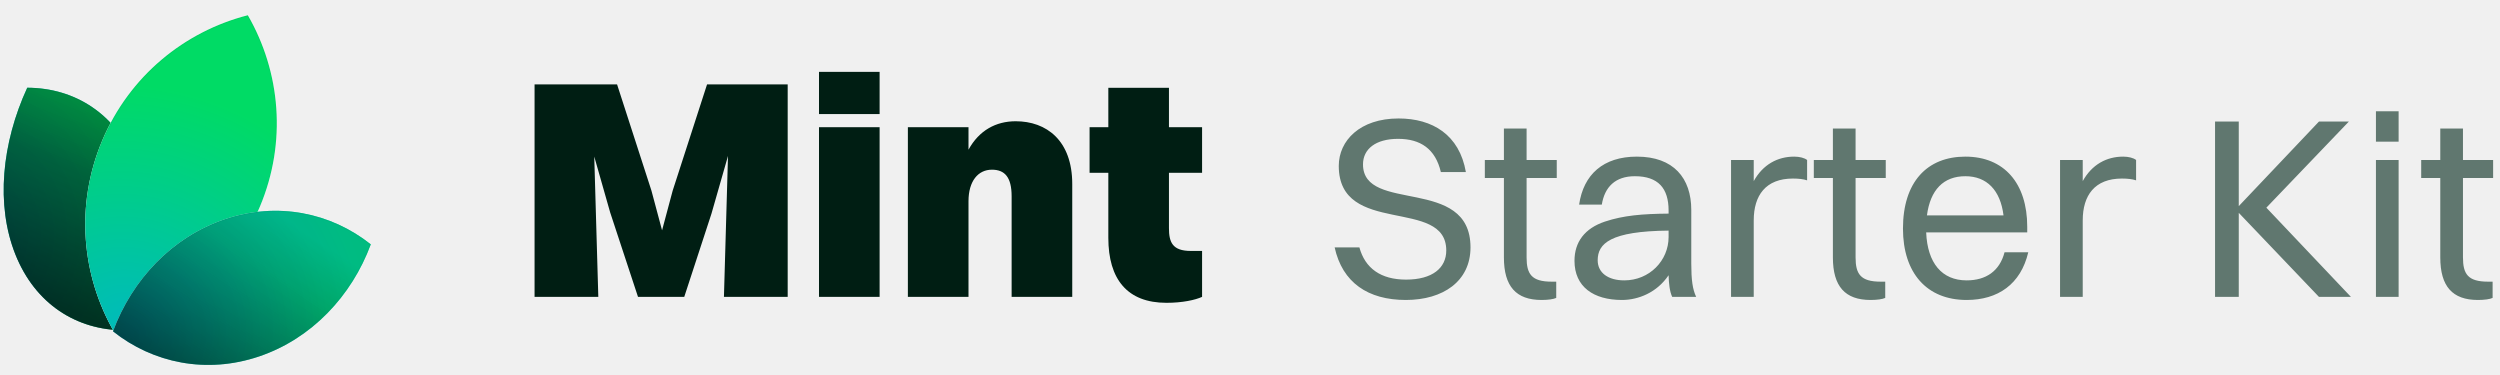
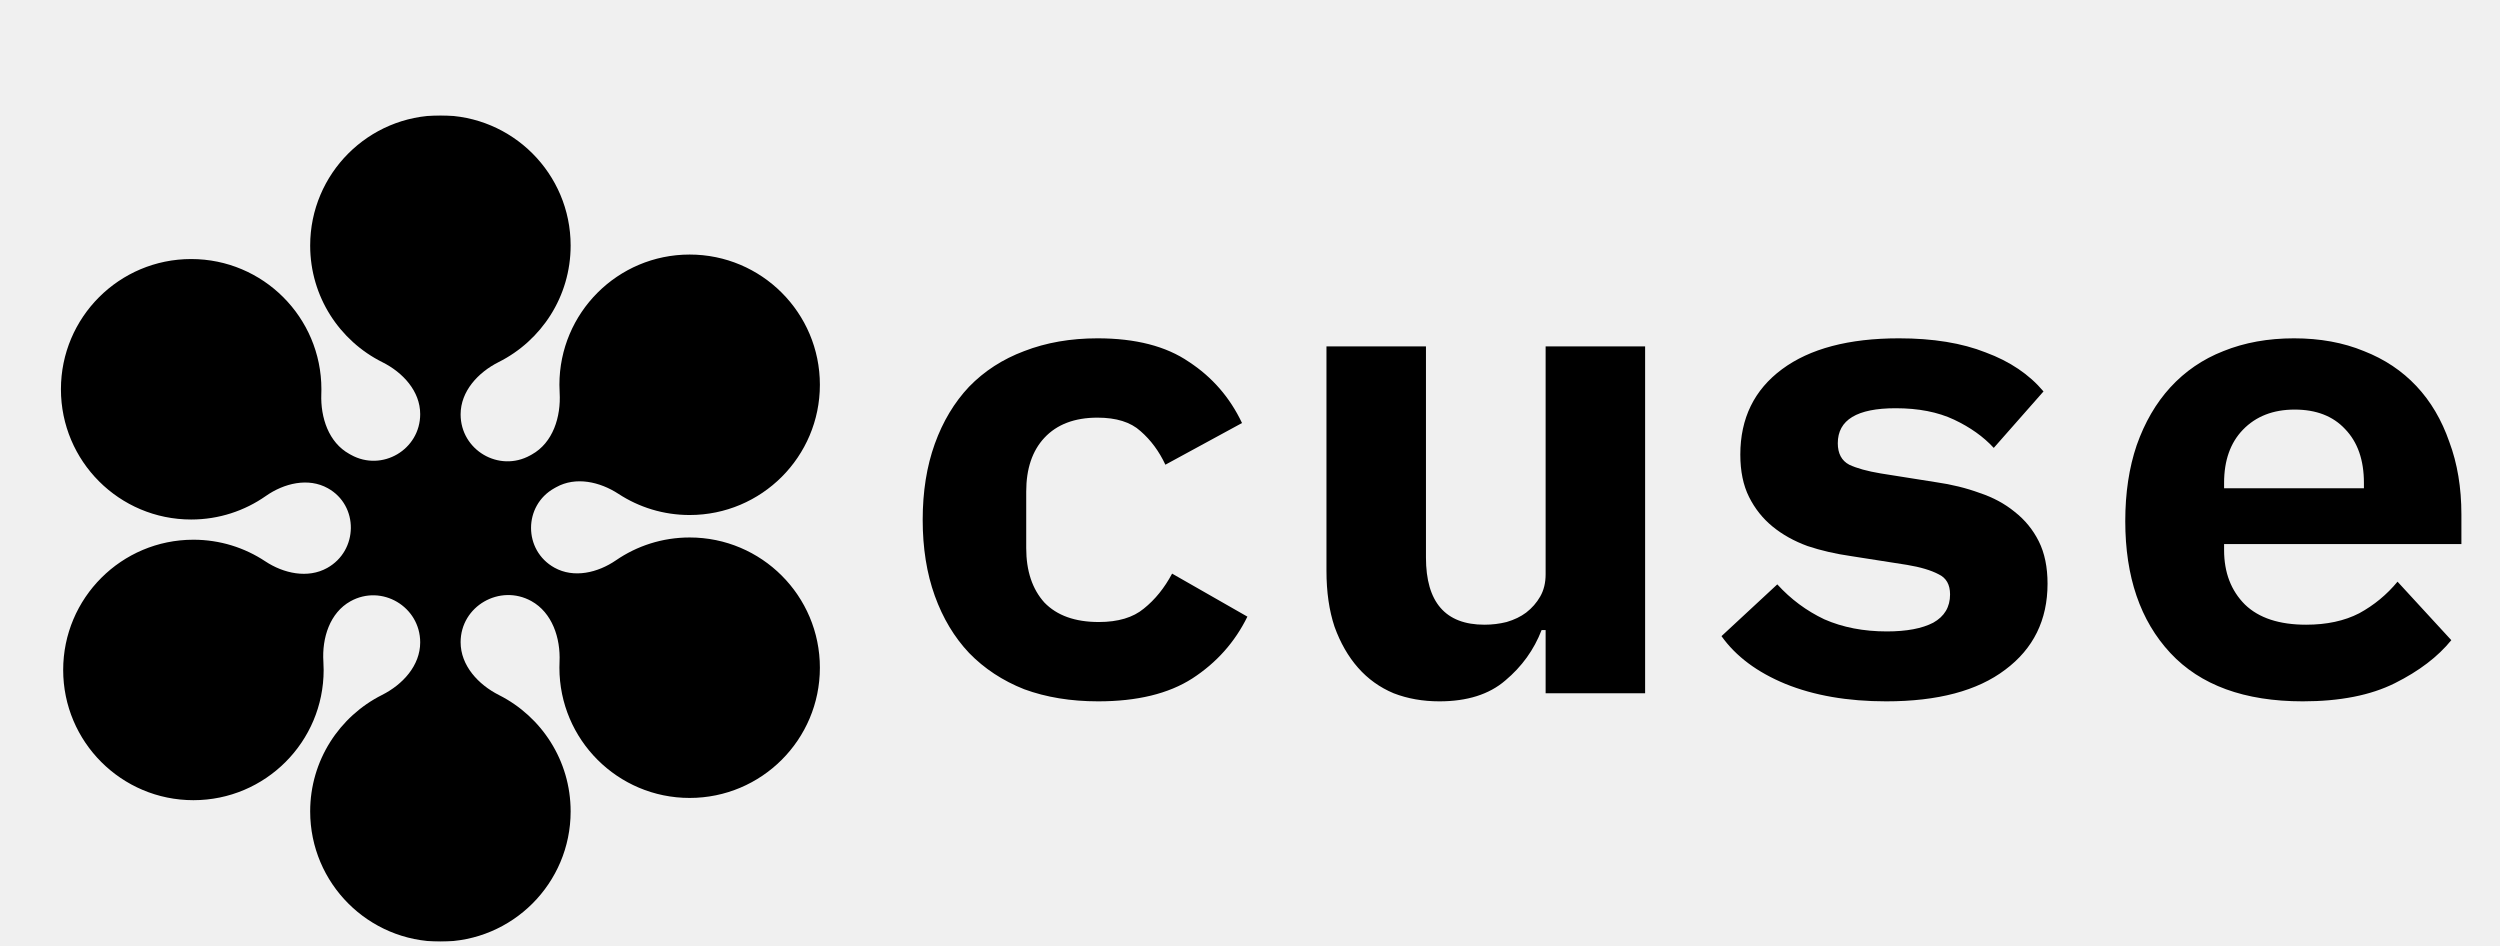
- <svg xmlns="http://www.w3.org/2000/svg" width="160" height="24" viewBox="0 0 160 24" fill="none">
-   <path d="M7.953 21.139C4.896 21.13 2.255 19.458 0.987 16.29C-0.28 13.121 0.109 9.163 1.744 5.615C4.801 5.624 7.442 7.296 8.71 10.465C9.977 13.633 9.588 17.591 7.953 21.139Z" fill="white" />
-   <path d="M7.953 21.139C4.896 21.13 2.255 19.458 0.987 16.29C-0.28 13.121 0.109 9.163 1.744 5.615C4.801 5.624 7.442 7.296 8.71 10.465C9.977 13.633 9.588 17.591 7.953 21.139Z" fill="url(#paint0_radial_115_86)" />
-   <path d="M7.953 21.139C4.896 21.13 2.255 19.458 0.987 16.29C-0.28 13.121 0.109 9.163 1.744 5.615C4.801 5.624 7.442 7.296 8.71 10.465C9.977 13.633 9.588 17.591 7.953 21.139Z" fill="black" fill-opacity="0.5" style="mix-blend-mode:hard-light" />
-   <path d="M7.953 21.139C4.896 21.13 2.255 19.458 0.987 16.29C-0.28 13.121 0.109 9.163 1.744 5.615C4.801 5.624 7.442 7.296 8.71 10.465C9.977 13.633 9.588 17.591 7.953 21.139Z" fill="url(#paint1_linear_115_86)" fill-opacity="0.5" style="mix-blend-mode:hard-light" />
-   <path d="M7.935 21.111C4.897 21.096 2.274 19.431 1.013 16.279C-0.248 13.124 0.136 9.182 1.762 5.643C4.8 5.659 7.423 7.324 8.684 10.476C9.945 13.63 9.561 17.572 7.935 21.111Z" stroke="url(#paint2_linear_115_86)" stroke-opacity="0.05" stroke-width="0.056" />
-   <path d="M7.31 21.257C11.354 20.221 14.884 17.375 16.628 13.236C18.373 9.097 17.945 4.587 15.86 0.976C11.816 2.012 8.287 4.858 6.542 8.998C4.797 13.137 5.225 17.646 7.31 21.257Z" fill="white" />
-   <path d="M7.31 21.257C11.354 20.221 14.884 17.375 16.628 13.236C18.373 9.097 17.945 4.587 15.86 0.976C11.816 2.012 8.287 4.858 6.542 8.998C4.797 13.137 5.225 17.646 7.31 21.257Z" fill="url(#paint3_radial_115_86)" />
-   <path d="M16.602 13.225C14.864 17.349 11.351 20.187 7.324 21.225C5.253 17.624 4.829 13.132 6.568 9.009C8.306 4.885 11.819 2.047 15.846 1.009C17.918 4.61 18.341 9.101 16.602 13.225Z" stroke="url(#paint4_linear_115_86)" stroke-opacity="0.05" stroke-width="0.056" />
-   <path d="M7.234 21.207C9.789 23.237 13.21 23.951 16.577 22.814C19.944 21.677 22.506 18.945 23.73 15.638C21.175 13.608 17.754 12.894 14.387 14.031C11.02 15.168 8.458 17.901 7.234 21.207Z" fill="white" />
-   <path d="M7.234 21.207C9.789 23.237 13.21 23.951 16.577 22.814C19.944 21.677 22.506 18.945 23.73 15.638C21.175 13.608 17.754 12.894 14.387 14.031C11.02 15.168 8.458 17.901 7.234 21.207Z" fill="url(#paint5_radial_115_86)" />
-   <path d="M7.234 21.207C9.789 23.237 13.21 23.951 16.577 22.814C19.944 21.677 22.506 18.945 23.73 15.638C21.175 13.608 17.754 12.894 14.387 14.031C11.02 15.168 8.458 17.901 7.234 21.207Z" fill="black" fill-opacity="0.2" style="mix-blend-mode:hard-light" />
-   <path d="M7.234 21.207C9.789 23.237 13.21 23.951 16.577 22.814C19.944 21.677 22.506 18.945 23.73 15.638C21.175 13.608 17.754 12.894 14.387 14.031C11.02 15.168 8.458 17.901 7.234 21.207Z" fill="url(#paint6_linear_115_86)" fill-opacity="0.5" style="mix-blend-mode:hard-light" />
-   <path d="M16.568 22.787C13.218 23.918 9.814 23.212 7.267 21.198C8.492 17.907 11.044 15.189 14.396 14.058C17.747 12.927 21.15 13.633 23.697 15.648C22.472 18.938 19.92 21.656 16.568 22.787Z" stroke="url(#paint7_linear_115_86)" stroke-opacity="0.05" stroke-width="0.056" />
-   <path d="M34.212 19V5.4H39.492L41.692 12.2L42.372 14.74L43.052 12.2L45.252 5.4H50.412V19H46.332L46.592 9.98L45.532 13.68L43.792 19H40.832L39.052 13.6L38.032 10.02L38.292 19H34.212ZM52.416 7.3V4.6H56.295V7.3H52.416ZM52.416 19V8.14H56.295V19H52.416ZM58.104 19V8.14H61.984V9.58C62.664 8.34 63.744 7.76 65.004 7.76C66.964 7.76 68.624 8.98 68.624 11.78V19H64.744V12.56C64.744 11.34 64.304 10.86 63.484 10.86C62.604 10.86 61.984 11.58 61.984 12.88V19H58.104ZM70.933 15.22V11.06H69.733V8.14H70.933V5.62H74.813V8.14H76.933V11.06H74.813V14.6C74.813 15.5 75.033 16.06 76.213 16.06H76.933V19C76.493 19.2 75.673 19.38 74.653 19.38C72.153 19.38 70.933 17.88 70.933 15.22Z" fill="#001E13" />
-   <path d="M87.232 10.519C87.232 13.687 94.112 11.229 94.112 15.832C94.112 17.994 92.364 19.198 89.971 19.198C87.562 19.198 85.912 18.093 85.417 15.832H87.001C87.364 17.169 88.371 17.895 89.987 17.895C91.671 17.895 92.561 17.152 92.561 16.03C92.561 12.598 85.681 15.155 85.681 10.618C85.681 9.001 87.034 7.582 89.509 7.582C91.671 7.582 93.403 8.621 93.816 11.014H92.215C91.868 9.529 90.912 8.886 89.476 8.886C88.057 8.886 87.232 9.529 87.232 10.519ZM96.25 16.476V11.393H95.029V10.239H96.25V8.226H97.702V10.239H99.632V11.393H97.702V16.476C97.702 17.532 98.015 18.026 99.302 18.026H99.599V19.066C99.434 19.148 99.071 19.198 98.659 19.198C97.025 19.198 96.25 18.323 96.25 16.476ZM102.516 13.093H101.064C101.345 11.162 102.615 10.024 104.76 10.024C107.103 10.024 108.242 11.393 108.242 13.44V16.888C108.242 17.895 108.324 18.521 108.555 19H107.021C106.856 18.654 106.806 18.142 106.79 17.614C106.047 18.72 104.859 19.198 103.803 19.198C101.988 19.198 100.767 18.357 100.767 16.69C100.767 15.486 101.427 14.611 102.714 14.182C103.902 13.786 105.107 13.687 106.79 13.671V13.473C106.79 12.053 106.13 11.278 104.628 11.278C103.374 11.278 102.698 11.971 102.516 13.093ZM102.252 16.657C102.252 17.465 102.929 17.944 103.952 17.944C105.569 17.944 106.79 16.674 106.79 15.172V14.759C103.061 14.793 102.252 15.585 102.252 16.657ZM110.787 19V10.239H112.239V11.591C112.833 10.519 113.774 10.024 114.83 10.024C115.176 10.024 115.49 10.107 115.655 10.239V11.542C115.407 11.46 115.094 11.427 114.747 11.427C112.998 11.427 112.239 12.515 112.239 14.1V19H110.787ZM117.305 16.476V11.393H116.084V10.239H117.305V8.226H118.757V10.239H120.688V11.393H118.757V16.476C118.757 17.532 119.071 18.026 120.358 18.026H120.655V19.066C120.49 19.148 120.127 19.198 119.714 19.198C118.081 19.198 117.305 18.323 117.305 16.476ZM129.809 16.145C129.33 18.192 127.862 19.198 125.865 19.198C123.324 19.198 121.79 17.482 121.79 14.627C121.79 11.658 123.324 10.024 125.783 10.024C128.258 10.024 129.743 11.723 129.743 14.512V14.875H123.275C123.357 16.838 124.281 17.944 125.865 17.944C127.103 17.944 127.977 17.35 128.291 16.145H129.809ZM125.783 11.278C124.38 11.278 123.539 12.152 123.324 13.786H128.225C128.027 12.169 127.152 11.278 125.783 11.278ZM131.843 19V10.239H133.295V11.591C133.889 10.519 134.829 10.024 135.885 10.024C136.232 10.024 136.545 10.107 136.71 10.239V11.542C136.463 11.46 136.149 11.427 135.803 11.427C134.054 11.427 133.295 12.515 133.295 14.1V19H131.843ZM141.763 19V7.78H143.281V13.192L148.413 7.78H150.327L145.047 13.291L150.459 19H148.413L143.281 13.621V19H141.763ZM152.06 9.067V7.12H153.512V9.067H152.06ZM152.06 19V10.239H153.512V19H152.06ZM156.178 16.476V11.393H154.957V10.239H156.178V8.226H157.63V10.239H159.56V11.393H157.63V16.476C157.63 17.532 157.943 18.026 159.23 18.026H159.527V19.066C159.362 19.148 158.999 19.198 158.587 19.198C156.953 19.198 156.178 18.323 156.178 16.476Z" fill="#002719" fill-opacity="0.6" />
-   <defs>
-     <radialGradient id="paint0_radial_115_86" cx="0" cy="0" r="1" gradientUnits="userSpaceOnUse" gradientTransform="translate(-3.00503 15.023) rotate(-10.029) scale(17.9572 17.784)">
-       <stop stop-color="#00B0BB" />
-       <stop offset="1" stop-color="#00DB65" />
-     </radialGradient>
-     <linearGradient id="paint1_linear_115_86" x1="7.39" y1="4.813" x2="1.63" y2="18.689" gradientUnits="userSpaceOnUse">
-       <stop stop-color="#18E299" />
-       <stop offset="1" />
-     </linearGradient>
-     <linearGradient id="paint2_linear_115_86" x1="7.948" y1="8.016" x2="1.761" y2="18.746" gradientUnits="userSpaceOnUse">
-       <stop />
-       <stop offset="1" stop-opacity="0" />
-     </linearGradient>
-     <radialGradient id="paint3_radial_115_86" cx="0" cy="0" r="1" gradientUnits="userSpaceOnUse" gradientTransform="translate(8.11404 20.8822) rotate(-75.7542) scale(21.6246 23.7772)">
-       <stop stop-color="#00BBBB" />
-       <stop offset="0.713" stop-color="#00DB65" />
-     </radialGradient>
-     <linearGradient id="paint4_linear_115_86" x1="7.602" y1="5.871" x2="15.556" y2="16.372" gradientUnits="userSpaceOnUse">
-       <stop />
-       <stop offset="1" stop-opacity="0" />
-     </linearGradient>
-     <radialGradient id="paint5_radial_115_86" cx="0" cy="0" r="1" gradientUnits="userSpaceOnUse" gradientTransform="translate(7.84537 21.5181) rotate(-20.3525) scale(18.5603 17.32)">
-       <stop stop-color="#00B0BB" />
-       <stop offset="1" stop-color="#00DB65" />
-     </radialGradient>
-     <linearGradient id="paint6_linear_115_86" x1="16.808" y1="13.007" x2="10.041" y2="22.994" gradientUnits="userSpaceOnUse">
-       <stop stop-color="#00B1BC" />
-       <stop offset="1" />
-     </linearGradient>
-     <linearGradient id="paint7_linear_115_86" x1="16.808" y1="13.007" x2="14.169" y2="23.841" gradientUnits="userSpaceOnUse">
-       <stop />
-       <stop offset="1" stop-opacity="0" />
-     </linearGradient>
-   </defs>
+ <svg xmlns="http://www.w3.org/2000/svg" width="357" height="135" viewBox="0 0 357 135" fill="none">
+   <mask id="mask0_11_9" style="mask-type:luminance" maskUnits="userSpaceOnUse" x="0" y="16" width="125" height="119">
+     <path d="M124.72 16.47H0.79V134.467H124.72V16.47Z" fill="white" />
+   </mask>
+   <g mask="url(#mask0_11_9)">
+     <path fill-rule="evenodd" clip-rule="evenodd" d="M65.776 59.174C65.776 55.875 68.264 53.181 71.213 51.702C77.306 48.648 81.487 42.346 81.487 35.067C81.487 24.796 73.161 16.47 62.89 16.47C52.619 16.47 44.293 24.796 44.293 35.067C44.293 42.359 48.489 48.67 54.598 51.718C57.532 53.182 60.004 55.859 60.004 59.138C60.004 64.207 54.56 67.414 50.126 64.955L49.873 64.814C46.934 63.184 45.761 59.636 45.883 56.278C45.892 56.049 45.896 55.819 45.896 55.588C45.896 45.317 37.57 36.991 27.299 36.991C17.027 36.991 8.701 45.317 8.701 55.588C8.701 65.859 17.027 74.186 27.299 74.186C31.265 74.186 34.941 72.944 37.959 70.829C40.572 68.997 44.018 68.167 46.808 69.715C51.262 72.184 51.167 78.64 46.714 81.11C43.954 82.641 40.509 81.898 37.878 80.155C34.938 78.206 31.411 77.072 27.619 77.072C17.348 77.072 9.022 85.398 9.022 95.669C9.022 105.94 17.348 114.266 27.619 114.266C37.89 114.266 46.217 105.94 46.217 95.669C46.217 95.268 46.204 94.871 46.179 94.477C45.965 91.102 47.098 87.497 50.055 85.857C54.52 83.381 60.004 86.628 60.004 91.735C60.004 95.045 57.507 97.756 54.549 99.243C48.466 102.3 44.293 108.598 44.293 115.87C44.293 126.141 52.619 134.467 62.89 134.467C73.161 134.467 81.487 126.141 81.487 115.87C81.487 108.61 77.328 102.322 71.263 99.259C68.29 97.757 65.776 95.039 65.776 91.708C65.776 86.557 71.378 83.339 75.882 85.837C78.854 87.485 80.055 91.108 79.903 94.503C79.891 94.783 79.884 95.065 79.884 95.348C79.884 105.619 88.211 113.946 98.482 113.946C108.753 113.946 117.079 105.619 117.079 95.348C117.079 85.077 108.753 76.751 98.482 76.751C94.579 76.751 90.956 77.953 87.965 80.008C85.358 81.799 81.944 82.599 79.178 81.065C74.719 78.592 74.719 72.18 79.178 69.707L79.438 69.563C82.224 68.018 85.658 68.787 88.326 70.529C91.246 72.436 94.734 73.544 98.482 73.544C108.753 73.544 117.079 65.218 117.079 54.947C117.079 44.676 108.753 36.35 98.482 36.35C88.211 36.35 79.884 44.676 79.884 54.947C79.884 55.321 79.895 55.693 79.917 56.062C80.122 59.521 78.971 63.222 75.941 64.903L75.716 65.028C71.254 67.502 65.776 64.275 65.776 59.174Z" fill="black" />
+   </g>
+   <path d="M156.816 100.152C152.912 100.152 149.392 99.576 146.256 98.424C143.184 97.208 140.56 95.48 138.384 93.24C136.272 91 134.64 88.28 133.488 85.08C132.336 81.88 131.76 78.264 131.76 74.232C131.76 70.2 132.336 66.584 133.488 63.384C134.64 60.184 136.272 57.464 138.384 55.224C140.56 52.984 143.184 51.288 146.256 50.136C149.392 48.92 152.88 48.312 156.72 48.312C162.16 48.312 166.512 49.432 169.776 51.672C173.104 53.848 175.632 56.76 177.36 60.408L166.416 66.36C165.52 64.44 164.336 62.84 162.864 61.56C161.456 60.28 159.408 59.64 156.72 59.64C153.456 59.64 150.928 60.6 149.136 62.52C147.408 64.376 146.544 66.936 146.544 70.2V78.264C146.544 81.528 147.408 84.12 149.136 86.04C150.928 87.896 153.52 88.824 156.912 88.824C159.664 88.824 161.808 88.184 163.344 86.904C164.944 85.624 166.288 83.96 167.376 81.912L178.128 88.056C176.336 91.704 173.712 94.648 170.256 96.888C166.864 99.064 162.384 100.152 156.816 100.152ZM220.715 89.976H220.139C219.051 92.792 217.323 95.192 214.955 97.176C212.651 99.16 209.515 100.152 205.547 100.152C203.179 100.152 201.003 99.768 199.019 99C197.035 98.168 195.339 96.952 193.931 95.352C192.523 93.752 191.403 91.8 190.571 89.496C189.803 87.192 189.419 84.536 189.419 81.528V49.464H203.627V79.608C203.627 86.008 206.411 89.208 211.979 89.208C213.067 89.208 214.123 89.08 215.147 88.824C216.235 88.504 217.163 88.056 217.931 87.48C218.763 86.84 219.435 86.072 219.947 85.176C220.459 84.28 220.715 83.224 220.715 82.008V49.464H234.923V99H220.715V89.976ZM269.349 100.152C263.845 100.152 259.045 99.32 254.949 97.656C250.917 95.992 247.877 93.72 245.829 90.84L253.797 83.448C255.717 85.56 257.957 87.224 260.517 88.44C263.141 89.592 266.117 90.168 269.445 90.168C272.261 90.168 274.469 89.752 276.069 88.92C277.669 88.024 278.469 86.68 278.469 84.888C278.469 83.48 277.925 82.52 276.837 82.008C275.749 81.432 274.245 80.984 272.325 80.664L264.357 79.416C262.117 79.096 260.037 78.616 258.117 77.976C256.197 77.272 254.533 76.344 253.125 75.192C251.717 74.04 250.597 72.632 249.765 70.968C248.933 69.304 248.517 67.288 248.517 64.92C248.517 59.736 250.501 55.672 254.469 52.728C258.437 49.784 264.005 48.312 271.173 48.312C276.037 48.312 280.165 48.984 283.557 50.328C287.013 51.608 289.765 53.464 291.813 55.896L284.709 63.96C283.237 62.36 281.349 61.016 279.045 59.928C276.741 58.84 273.957 58.296 270.693 58.296C265.189 58.296 262.437 59.96 262.437 63.288C262.437 64.76 262.981 65.784 264.069 66.36C265.157 66.872 266.661 67.288 268.581 67.608L276.453 68.856C278.693 69.176 280.773 69.688 282.693 70.392C284.613 71.032 286.277 71.928 287.685 73.08C289.157 74.232 290.309 75.64 291.141 77.304C291.973 78.968 292.389 80.984 292.389 83.352C292.389 88.536 290.373 92.632 286.341 95.64C282.373 98.648 276.709 100.152 269.349 100.152ZM328.832 100.152C320.512 100.152 314.208 97.848 309.92 93.24C305.632 88.632 303.488 82.36 303.488 74.424C303.488 70.392 304.032 66.776 305.12 63.576C306.272 60.312 307.872 57.56 309.92 55.32C312.032 53.016 314.56 51.288 317.504 50.136C320.512 48.92 323.872 48.312 327.584 48.312C331.296 48.312 334.624 48.92 337.568 50.136C340.512 51.288 343.008 52.952 345.056 55.128C347.104 57.304 348.672 59.96 349.76 63.096C350.912 66.168 351.488 69.624 351.488 73.464V77.688H317.6V78.552C317.6 81.752 318.592 84.344 320.576 86.328C322.56 88.248 325.472 89.208 329.312 89.208C332.256 89.208 334.784 88.664 336.896 87.576C339.008 86.424 340.832 84.92 342.368 83.064L350.048 91.416C348.128 93.784 345.44 95.832 341.984 97.56C338.528 99.288 334.144 100.152 328.832 100.152ZM327.68 58.488C324.608 58.488 322.144 59.448 320.288 61.368C318.496 63.224 317.6 65.752 317.6 68.952V69.72H337.568V68.952C337.568 65.688 336.672 63.128 334.88 61.272C333.152 59.416 330.752 58.488 327.68 58.488Z" fill="black" />
</svg>
